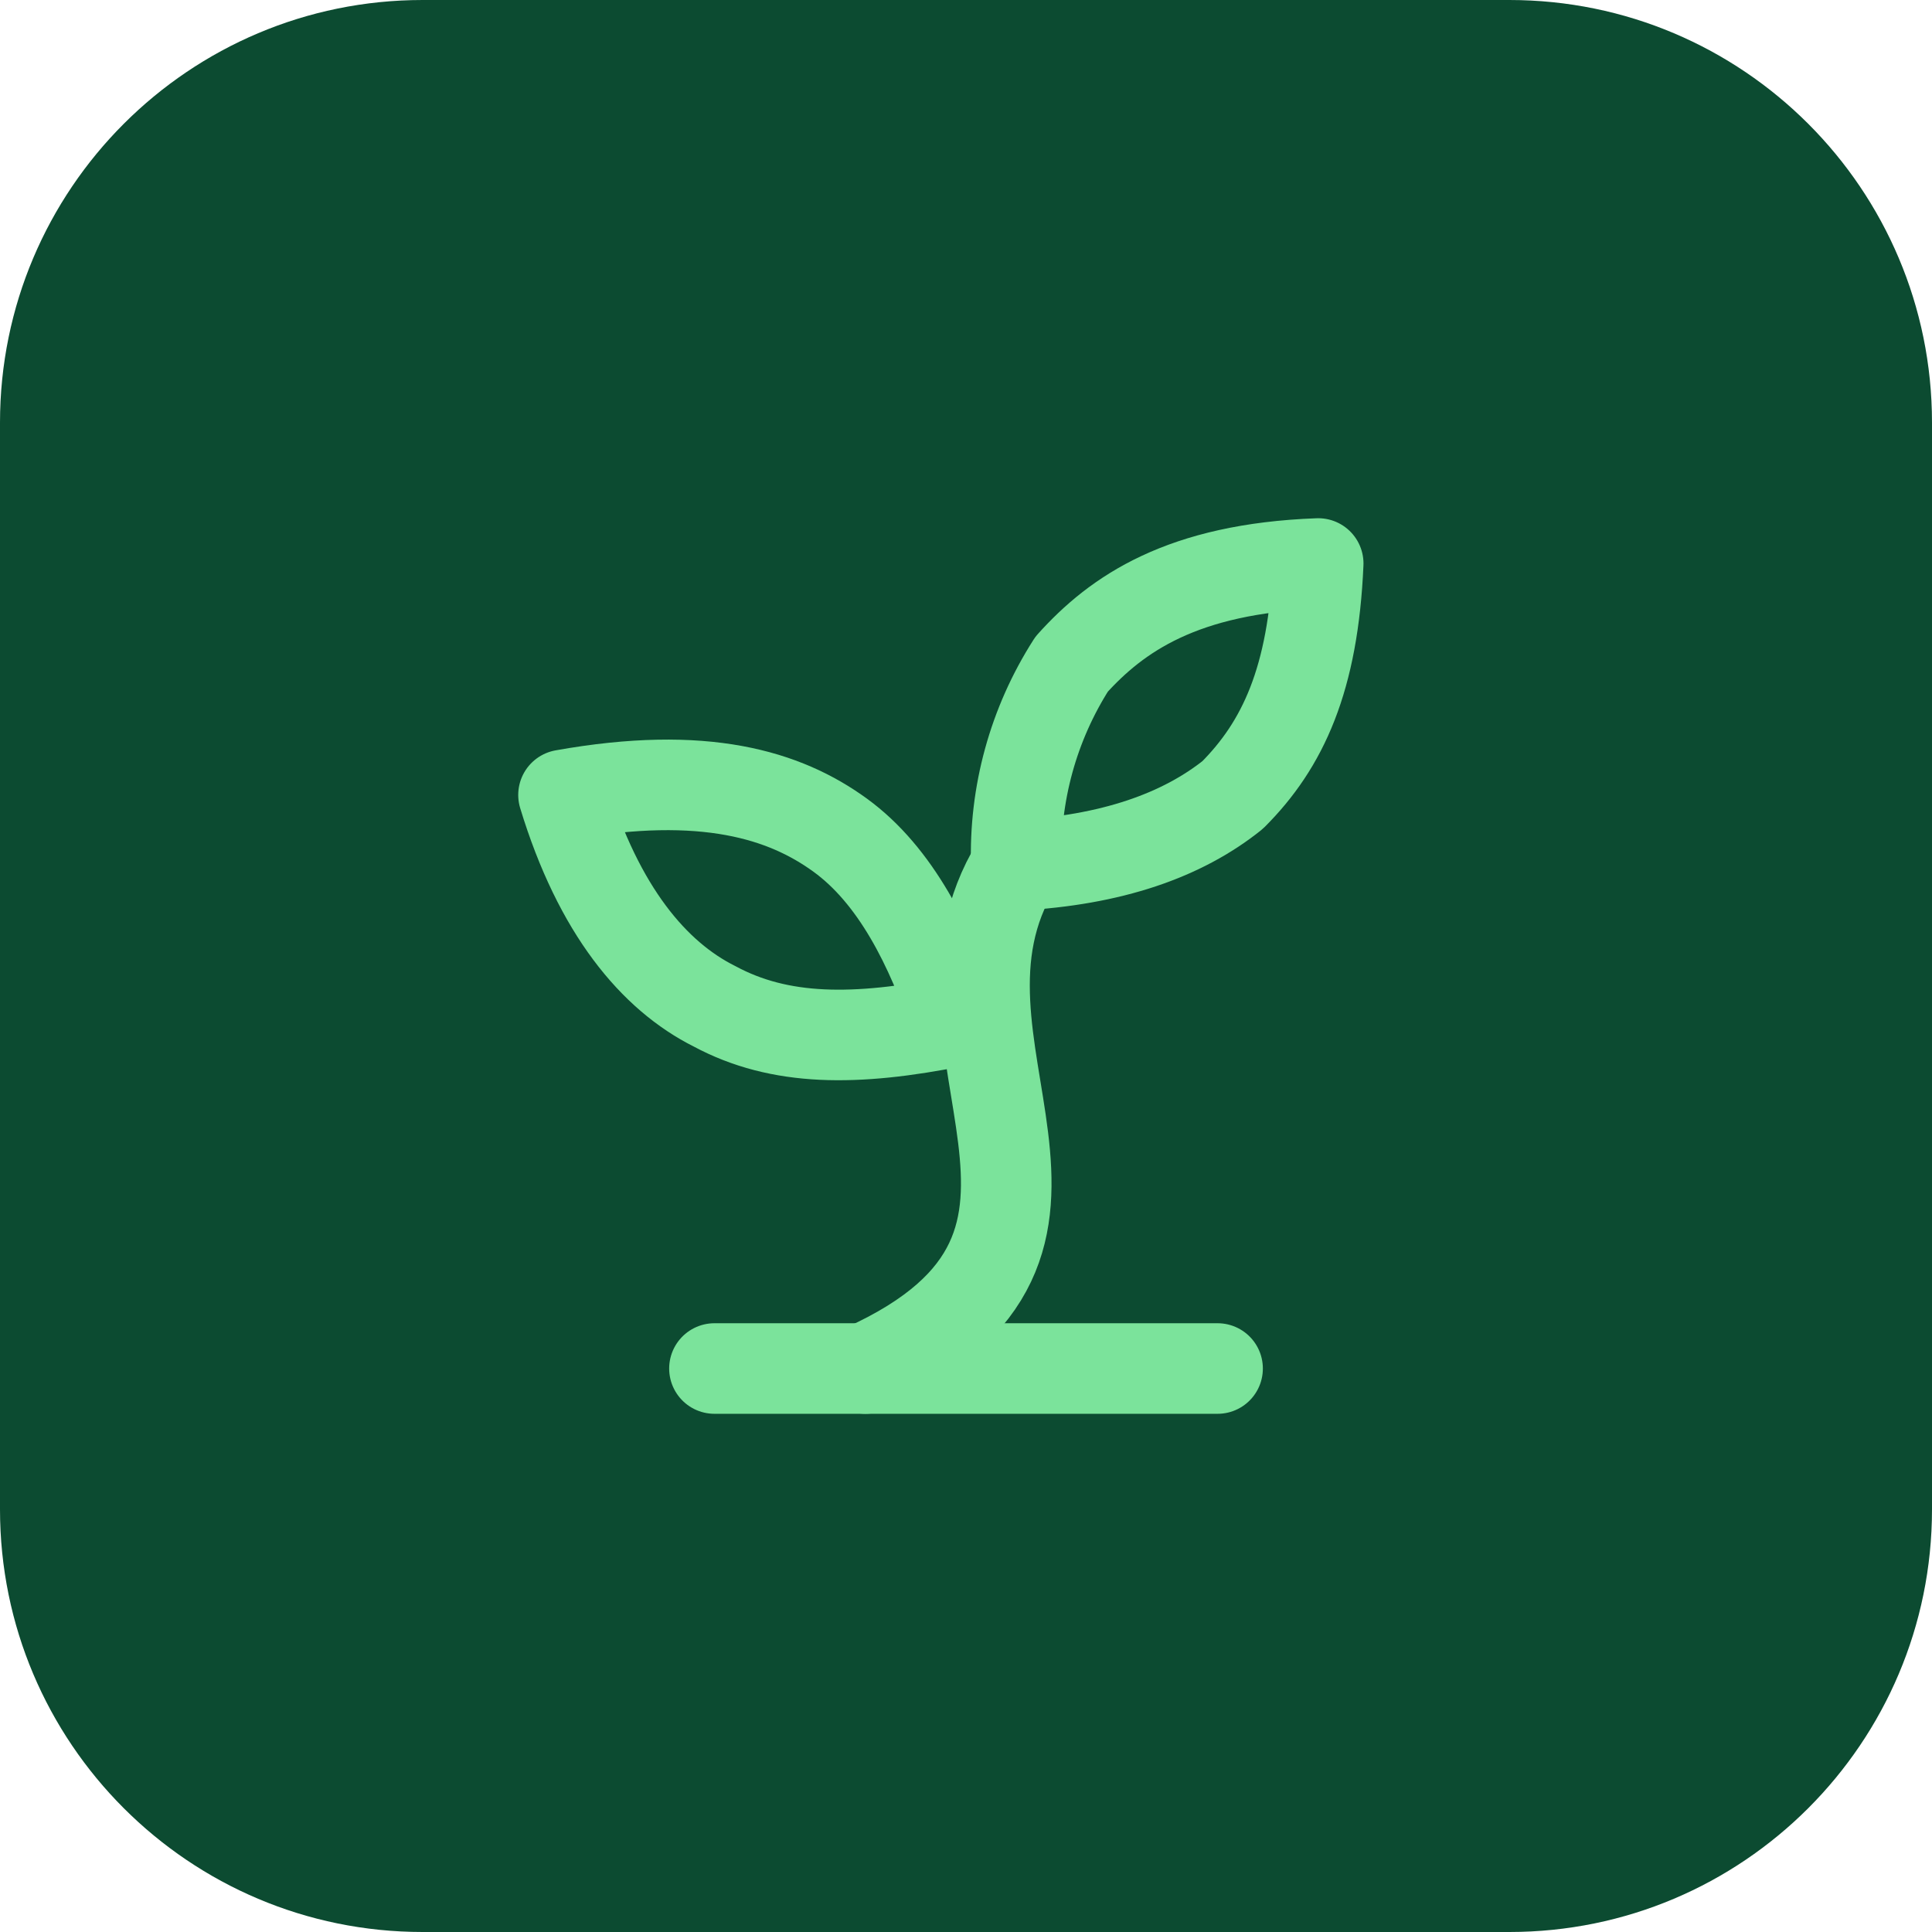
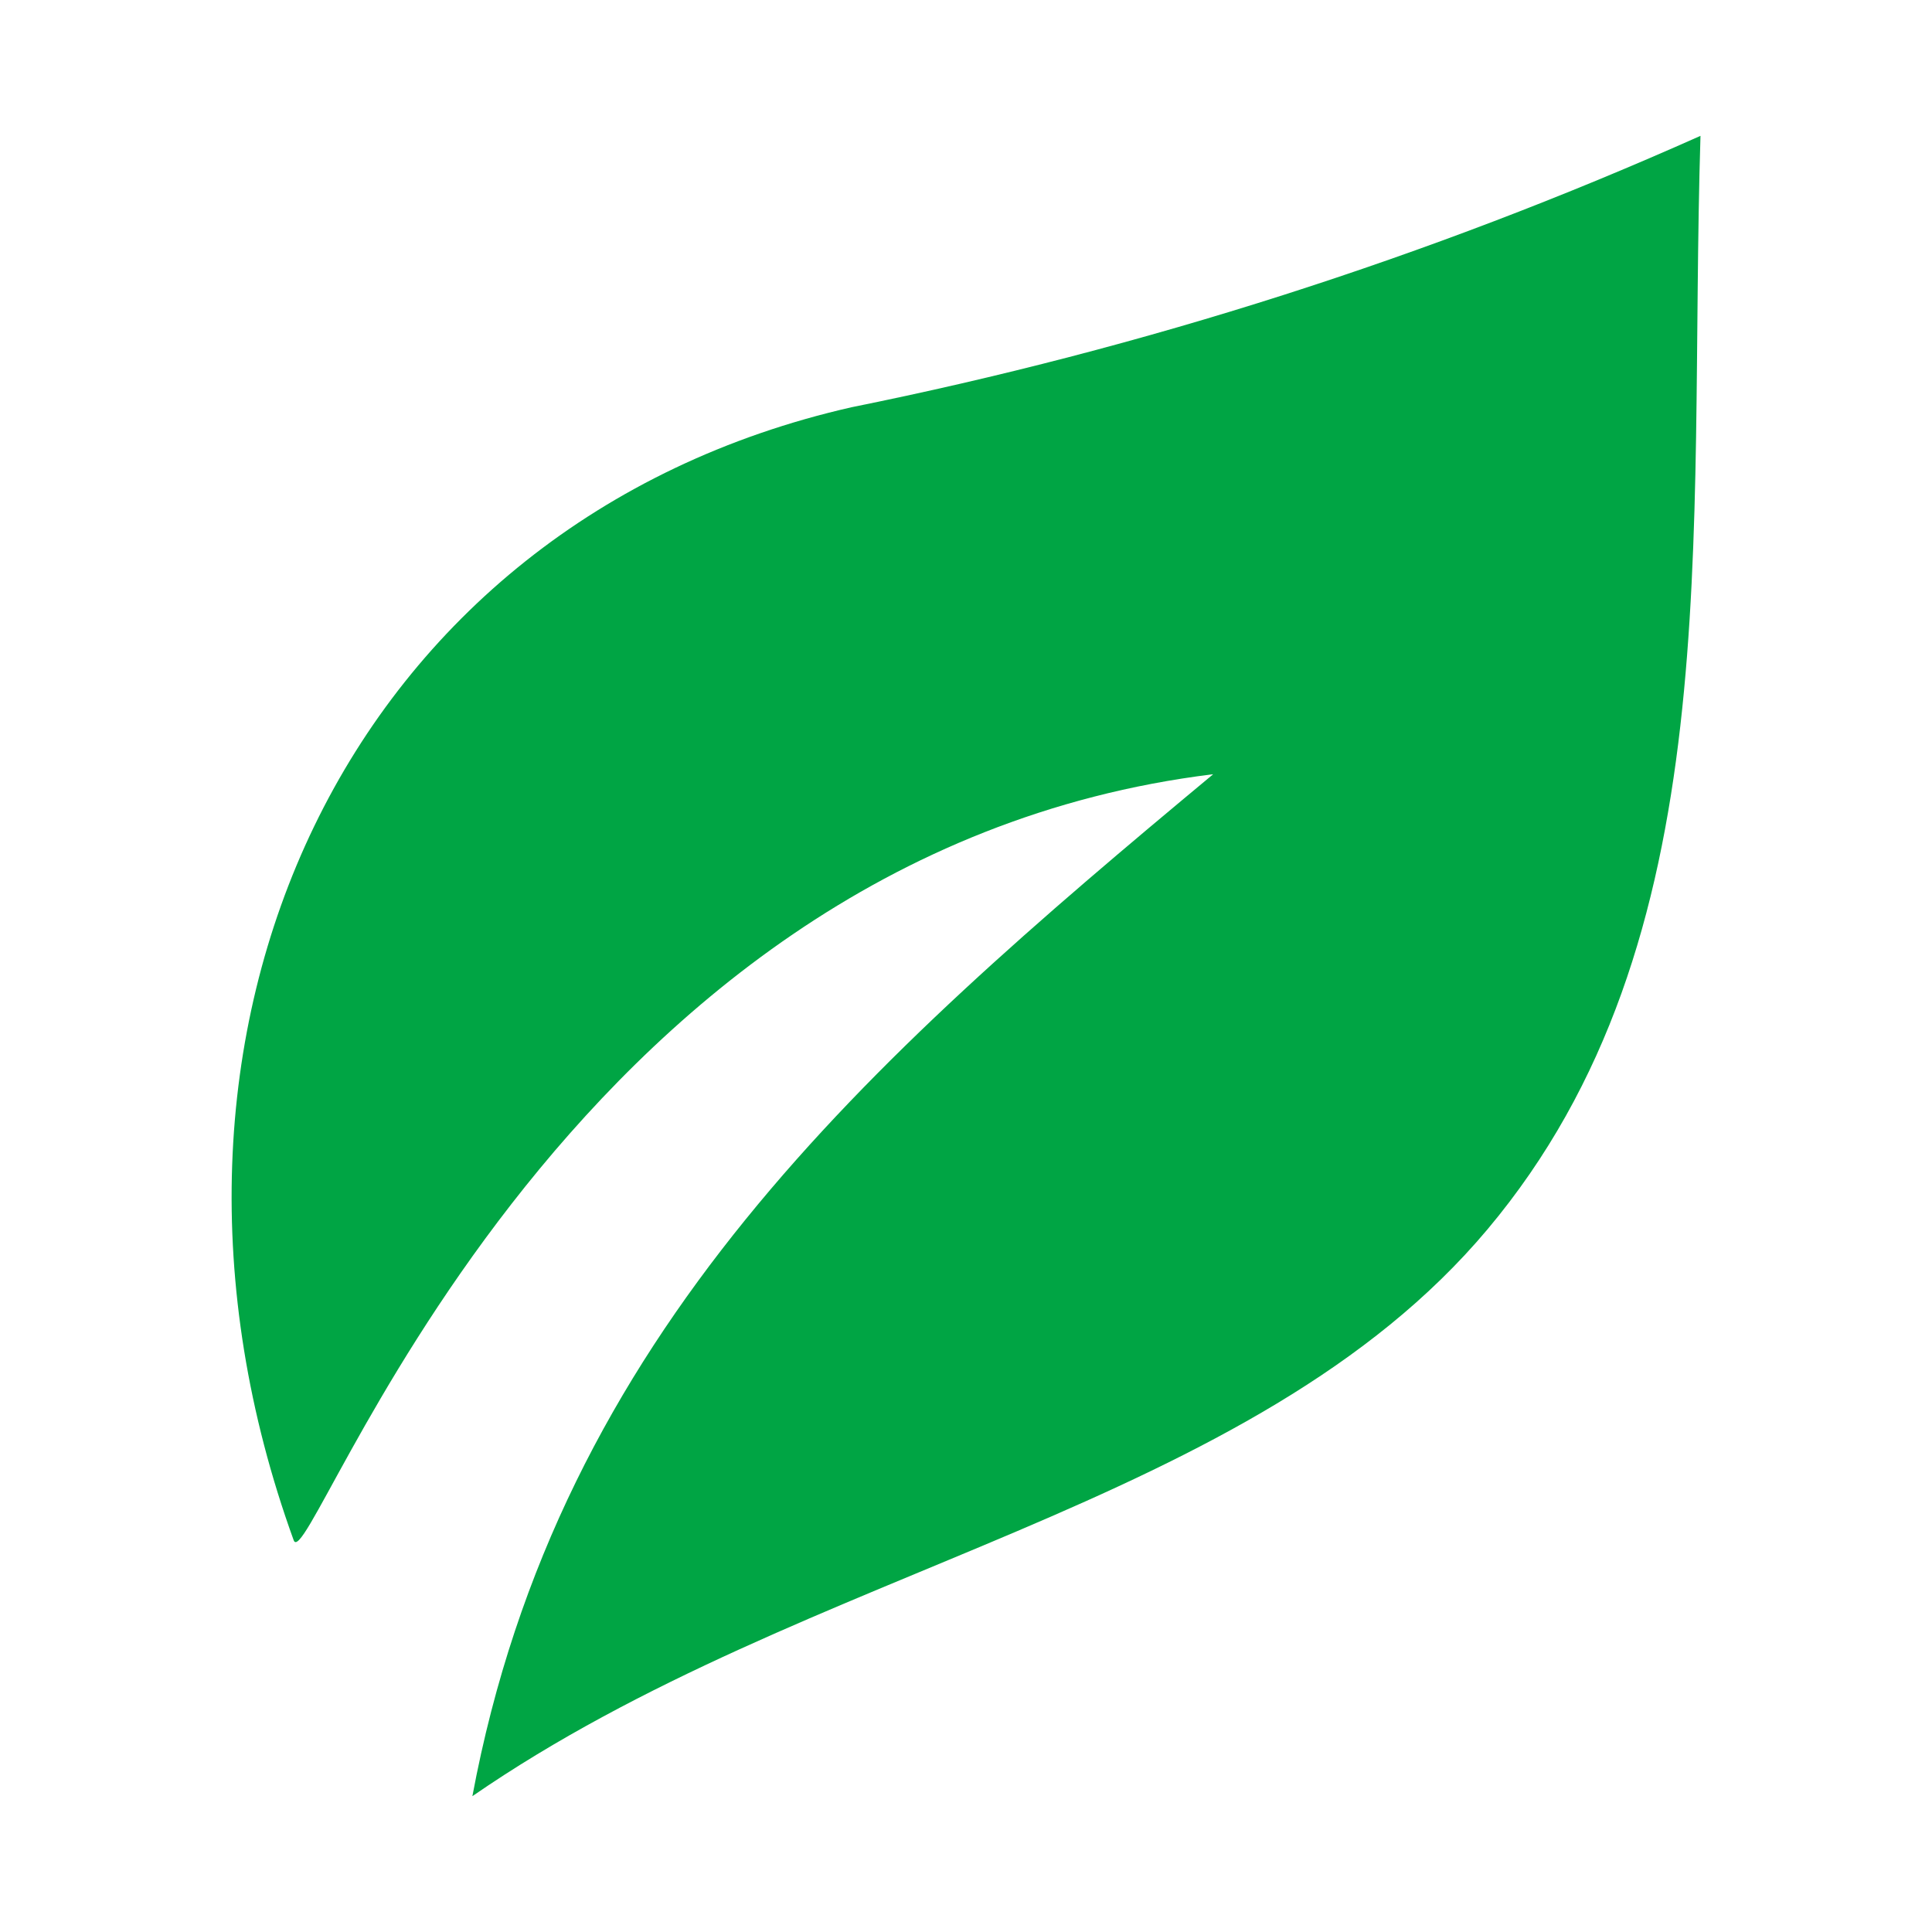
- <svg xmlns="http://www.w3.org/2000/svg" viewBox="0 0 64 64">
-   <rect width="64" height="64" rx="14" fill="#0c4b31" />
-   <g transform="translate(12 12) scale(1.6667)" fill="none" stroke="#7be39b" stroke-width="1.8" stroke-linecap="round" stroke-linejoin="round">
-     <path d="M7 20h10" />
-     <path d="M10 20c5.5-2.5.8-6.4 3-10" />
-     <path d="M9.5 9.4c1.1.8 1.8 2.2 2.3 3.7-2 .4-3.5.4-4.8-.3-1.2-.6-2.3-1.9-3-4.2 2.8-.5 4.4 0 5.5.8z" />
-     <path d="M14.1 6a7 7 0 0 0-1.1 4c1.9-.1 3.3-.6 4.3-1.4 1-1 1.6-2.3 1.7-4.6-2.7.1-4 1-4.9 2z" />
-   </g>
+ <svg xmlns="http://www.w3.org/2000/svg" viewBox="0 0 512 512">
+   <path transform="translate(61.38 36)" fill="#00a544" d="M260.05 169.243C168.52 245.358 86.717 317.38 63.808 440.004C152.786 378.612 270.469 364.046 332.817 289.791C397.132 213.198 385.971 107.263 389.266 0C317.16 32.178 241.719 56.297 164.32 71.917C30.481 102.321 -32.345 237.491 16.449 372.181C20.595 383.662 85.017 190.712 260.05 169.185V169.243Z" />
</svg>
